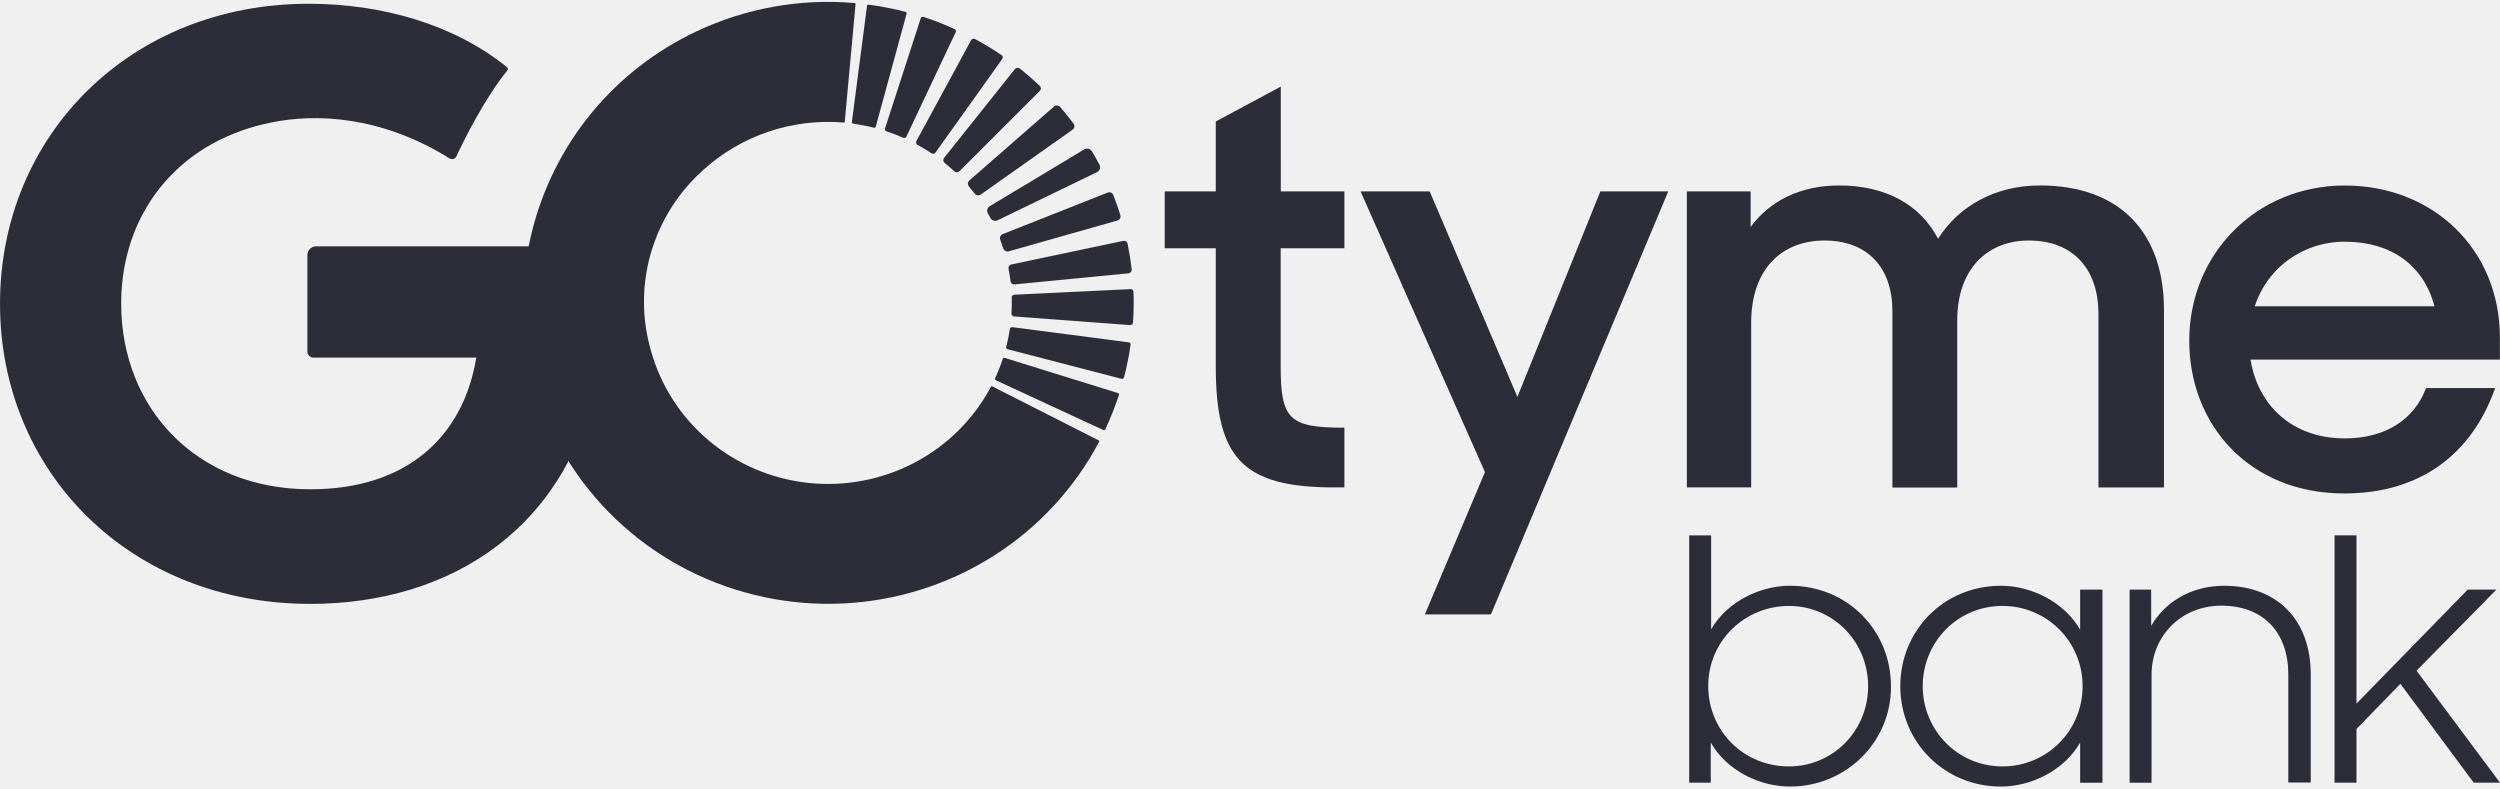
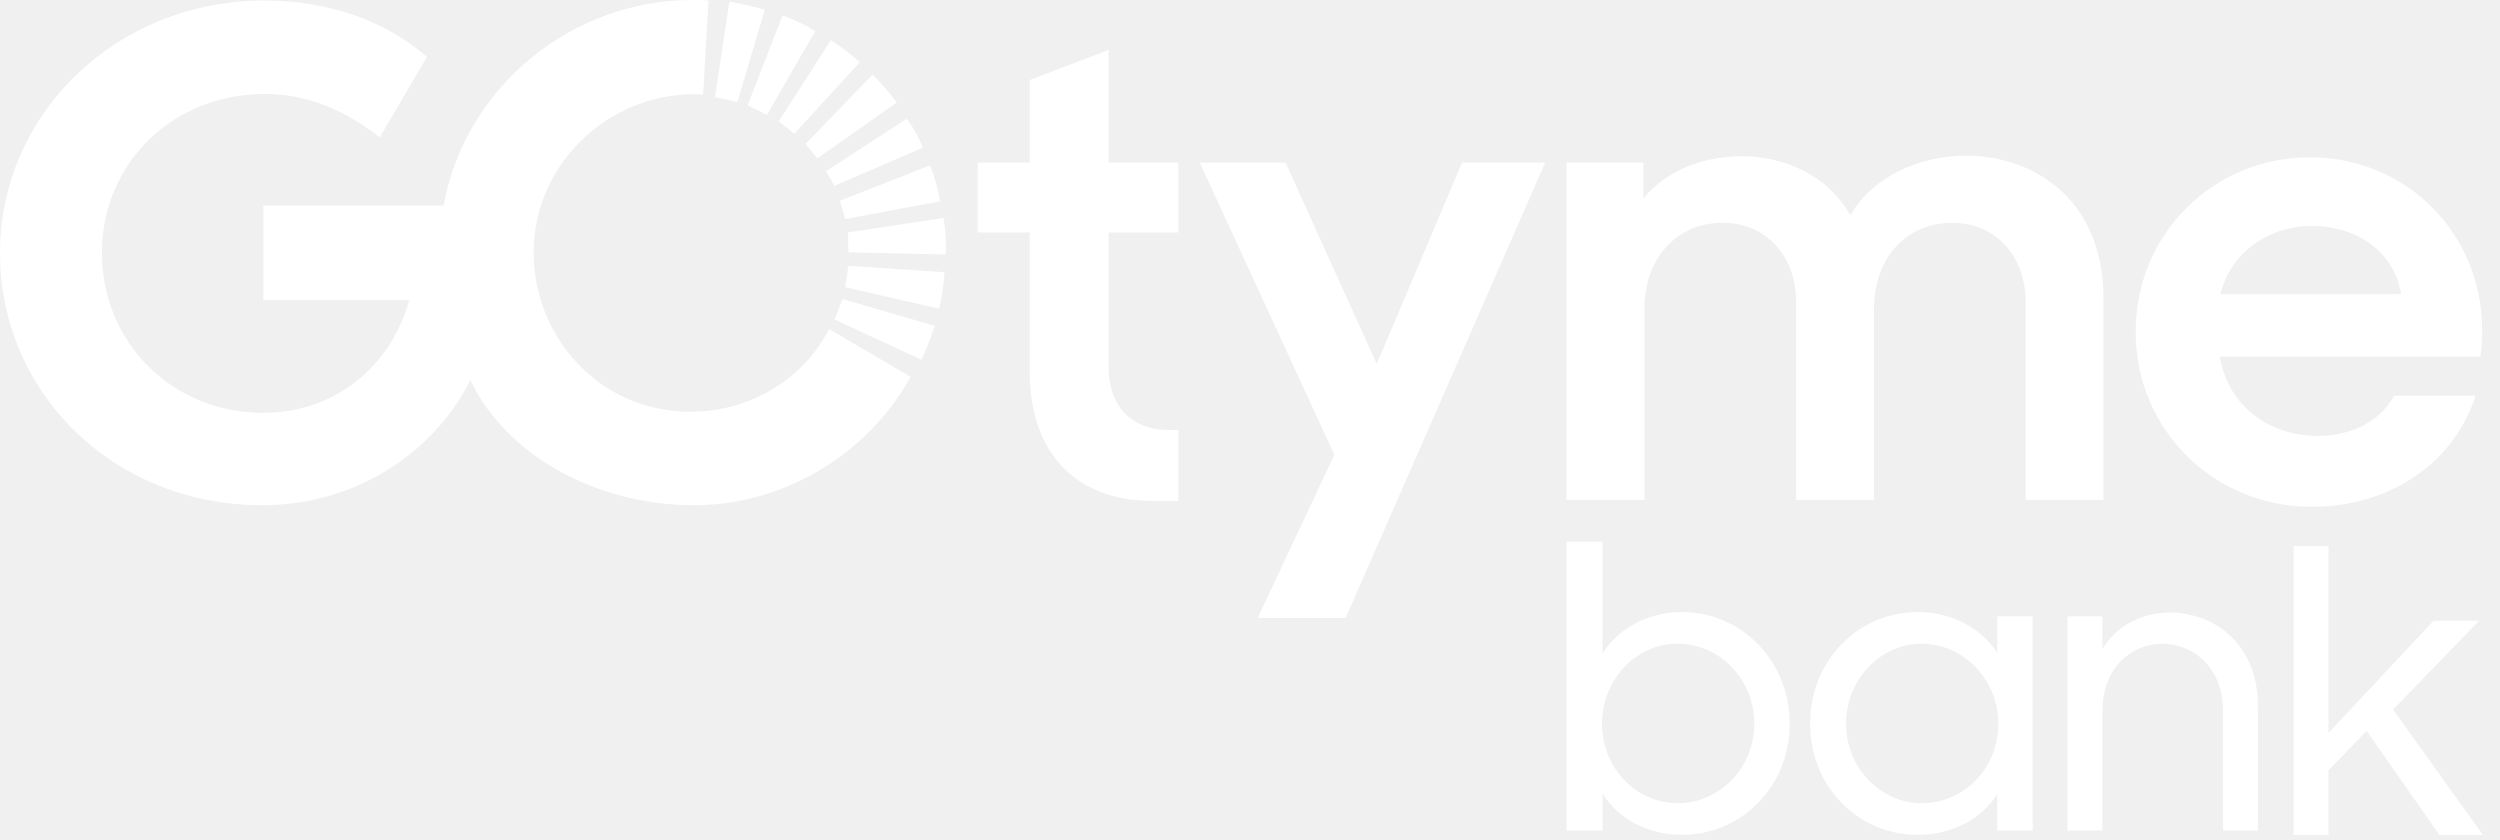
- <svg xmlns="http://www.w3.org/2000/svg" width="564" height="177.876" viewBox="0 0 264.583 83.046" version="1.1" id="svg8">
-   <defs id="defs2">
-     <clipPath clipPathUnits="userSpaceOnUse" id="clipPath1764">
-       <path d="m 55.08,734.712 h 108 v 41.863 h -108 z" id="path1762" />
-     </clipPath>
-     <clipPath clipPathUnits="userSpaceOnUse" id="clipPath1947">
-       <path d="m 458.625,716.925 h 101.4 v 43.2 h -101.4 z" id="path1945" />
-     </clipPath>
-     <clipPath clipPathUnits="userSpaceOnUse" id="clipPath1935">
-       <path d="m 464.625,721.347 h 95.4 v 32.477 h -95.4 z" id="path1933" />
-     </clipPath>
-     <clipPath id="clipPath1764-0" clipPathUnits="userSpaceOnUse">
-       <path id="path1762-6" d="m 55.08,734.712 h 108 v 41.863 h -108 z" />
-     </clipPath>
-     <clipPath id="clipPath1947-5" clipPathUnits="userSpaceOnUse">
-       <path id="path1945-1" d="m 458.625,716.925 h 101.4 v 43.2 h -101.4 z" />
-     </clipPath>
-     <clipPath id="clipPath1935-0" clipPathUnits="userSpaceOnUse">
-       <path id="path1933-3" d="m 464.625,721.347 h 95.4 v 32.477 h -95.4 z" />
+ <svg xmlns="http://www.w3.org/2000/svg" width="128" height="43" viewBox="0 0 128 43" fill="none">
+   <g clip-path="url(#clip0_5438_1679)">
+     <path d="M40.668 6.845L44.018 3.189C43.579 2.777 43.112 2.419 42.535 2.061L39.872 6.213L40.668 6.845ZM35.369 21.083C30.591 21.083 27.322 17.152 27.322 12.947C27.322 8.164 31.497 4.563 36 4.838L36.275 0.027C36 0 35.698 0 35.423 0C29.355 0 23.836 4.37 22.71 10.528H13.483V15.366H20.952C20.019 18.774 17.136 21.138 13.483 21.138C8.787 21.138 5.218 17.51 5.218 12.947C5.218 8.384 8.815 4.811 13.566 4.811C15.735 4.811 17.712 5.663 19.442 7.037L21.858 2.914C19.826 1.127 16.916 0.027 13.539 0.027C5.959 0.027 0 5.827 0 12.947C0 20.067 5.767 25.867 13.428 25.867C18.096 25.867 22.16 23.283 24.082 19.461C25.895 23.283 30.508 25.867 35.533 25.867C40.201 25.867 44.458 23.2 46.627 19.297L42.453 16.85C41.053 19.544 38.252 21.083 35.369 21.083ZM39.268 5.882L41.74 1.595C41.218 1.264 40.641 0.989 40.064 0.797L38.279 5.388L39.268 5.882ZM42.728 9.511L47.258 7.559C47.039 7.037 46.765 6.543 46.434 6.075L42.288 8.768L42.728 9.511ZM41.849 8.109L45.913 5.25C45.556 4.755 45.117 4.261 44.678 3.821L41.245 7.367L41.849 8.109ZM118.379 25.949C121.948 25.949 125.491 24.079 126.755 20.259H122.58C121.839 21.633 120.301 22.32 118.708 22.32C116.045 22.32 114.04 20.672 113.657 18.252H127.001C127.056 17.785 127.085 17.345 127.085 16.906C127.085 11.957 123.212 8.054 118.269 8.054C113.326 8.054 109.345 11.985 109.345 16.988C109.345 21.99 113.327 25.949 118.379 25.949ZM118.351 11.572C120.795 11.572 122.607 12.975 122.937 15.063H113.683C114.178 13.029 116.045 11.572 118.351 11.572ZM43.277 11.215L48.137 10.308C48.028 9.675 47.862 9.071 47.616 8.466L43.002 10.281L43.277 11.215ZM42.728 16.356L47.176 18.417C47.451 17.867 47.643 17.29 47.862 16.686L43.139 15.311L42.728 16.356ZM39.158 0.495C38.609 0.357 38.005 0.193 37.346 0.082L36.604 4.975L37.758 5.223L39.158 0.495ZM70.489 18.637L65.822 8.329H61.428L68.32 23.283L64.394 31.638H68.897L79.112 8.329H74.855L70.489 18.637ZM43.277 14.706L48.082 15.806C48.22 15.201 48.33 14.568 48.357 13.936L43.441 13.607L43.277 14.706ZM102.26 33.429C101.437 32.141 99.909 31.337 98.196 31.337C95.148 31.337 92.677 33.81 92.677 37.054C92.677 40.297 95.148 42.744 98.196 42.744C99.908 42.744 101.437 41.96 102.26 40.661V42.524H104.072V31.556H102.26V33.429ZM98.389 41.122C96.247 41.122 94.517 39.281 94.517 37.054C94.517 34.827 96.247 32.958 98.389 32.958C100.532 32.958 102.315 34.8 102.315 37.054C102.315 39.308 100.586 41.122 98.389 41.122ZM95.945 25.592V15.833C95.945 13.222 97.593 11.407 99.953 11.407C102.15 11.407 103.715 13.084 103.715 15.476V25.592H107.697V15.284C107.697 10.225 104.154 7.972 100.669 7.972C98.25 7.972 95.89 9.043 94.737 11.023C93.583 8.961 91.359 7.999 89.135 7.999C87.185 7.999 85.263 8.768 84.137 10.17V8.329H80.21V25.592H84.192V15.833C84.192 13.222 85.84 11.407 88.201 11.407C90.398 11.407 91.963 13.084 91.963 15.476V25.592H95.945ZM56.76 2.557L52.723 4.096V8.329H50.06V11.902H52.723V19.049C52.723 23.145 55.057 25.647 59.011 25.647H60.33V22.018H59.89C57.995 22.018 56.76 20.891 56.76 18.747V11.902H60.33V8.329H56.76V2.557ZM43.414 11.902L43.441 12.92L48.412 13.029C48.466 12.397 48.412 11.738 48.302 11.161L43.414 11.902ZM86.115 31.337C84.412 31.337 82.856 32.154 82.05 33.459V27.735H80.21V42.524H82.05V40.63C82.856 41.948 84.412 42.744 86.115 42.744C89.162 42.744 91.633 40.27 91.633 37.054C91.633 33.838 89.162 31.337 86.115 31.337ZM85.895 41.122C83.725 41.122 82.023 39.281 82.023 37.054C82.023 34.827 83.725 32.958 85.895 32.958C88.064 32.958 89.821 34.8 89.821 37.054C89.821 39.308 88.064 41.122 85.895 41.122ZM111.103 31.364C109.748 31.364 108.408 31.969 107.642 33.228V31.556H105.857V42.524H107.642V36.422C107.642 34.14 109.18 32.958 110.718 32.958C112.255 32.958 113.82 34.14 113.82 36.422V42.524H115.605V36.147C115.605 32.958 113.354 31.364 111.103 31.364ZM122.527 36.328L126.931 31.782H124.597L119.216 37.53V27.962H117.431V42.75H119.216V39.441L121.171 37.423L124.9 42.75H127.125L122.527 36.328Z" fill="white" />
+   </g>
+   <defs>
+     <clipPath id="clip0_5438_1679">
+       <rect width="127.125" height="42.75" fill="white" />
    </clipPath>
  </defs>
-   <g id="layer1" transform="translate(116.1152,-380.1552)">
-     <path style="fill:#2d2d3a;stroke-width:1.931" d="m 44.479,421.959 -9.286,-21.746 h -7.314 l 13.165,29.707 -6.36,15.06 h 6.991 l 18.766,-44.767 h -7.186 l -8.776,21.746 z m 55.267,-22.374 c -4.708,0 -8.584,2.194 -10.747,5.639 -1.844,-3.515 -5.408,-5.639 -10.493,-5.639 -4.073,0 -7.318,1.628 -9.347,4.392 v -3.766 h -6.748 v 31.327 h 6.806 v -17.41 c 0,-5.771 3.302,-8.716 7.758,-8.716 4.581,0 7.188,2.883 7.188,7.46 V 431.552 h 6.862 v -17.677 c 0,-5.581 3.31,-8.465 7.572,-8.465 4.753,0 7.374,3.075 7.374,7.773 v 18.366 h 6.933 v -18.807 c 0.004,-8.021 -4.51,-13.16 -13.16,-13.16 z m -80.312,-10.465 -6.881,3.694 v 7.397 H 7.15 v 6.018 h 5.404 v 12.528 c 0,9.778 2.926,12.785 12.592,12.785 h 1.02 v -6.321 c -5.848,0 -6.744,-0.879 -6.744,-6.518 v -12.476 h 6.744 v -6.014 h -6.73 z m 129.024,26.57 c 0,-9.336 -7.061,-16.101 -16.41,-16.101 -9.347,0 -16.468,7.208 -16.468,16.422 0,8.897 6.36,16.169 16.406,16.169 8.14,0 13.55,-4.262 15.964,-11.153 h -7.314 c -1.209,3.254 -4.197,5.324 -8.588,5.324 -5.593,0 -9.208,-3.513 -9.981,-8.337 h 26.391 z m -25.943,-3.322 a 9.768,9.768 0 0 1 3.652,-4.983 10.002,10.002 0 0 1 5.95,-1.844 c 4.77,0 8.27,2.445 9.413,6.827 z M -62.435,387.43 a 0.255,0.255 0 0 0 -0.029,-0.367 c -5.63,-4.548 -13.264,-6.709 -20.987,-6.709 -18.876,0 -32.663,13.93 -32.663,31.754 0,17.826 13.787,31.76 32.837,31.76 14.985,0 27.673,-8.198 30.489,-24.716 0.11,-0.642 0.203,-1.296 0.282,-1.96 v -0.073 l 0.058,-0.568 c 0,-0.051 0,-0.107 0.015,-0.158 0.022,-0.174 0.036,-0.351 0.051,-0.527 v -0.21 c 0.015,-0.166 0.029,-0.334 0.036,-0.5 l 0.022,-0.249 c 0,-0.158 0.022,-0.318 0.022,-0.479 0,-0.096 0,-0.193 0.015,-0.293 0,-0.153 0.015,-0.293 0.022,-0.454 v -3.393 c 0,-0.205 -0.015,-0.409 -0.022,-0.618 v -0.195 c 0,-0.23 -0.022,-0.458 -0.036,-0.685 v -0.139 c -0.015,-0.264 -0.036,-0.535 -0.058,-0.807 v -0.022 c -0.022,-0.319 -0.051,-0.641 -0.083,-0.964 a 0.917,0.917 0 0 0 -0.301,-0.593 0.942,0.942 0 0 0 -0.626,-0.242 h -29.261 a 0.941,0.941 0 0 0 -0.859,0.568 0.904,0.904 0 0 0 -0.073,0.352 v 10.228 c 0.002,0.168 0.073,0.328 0.191,0.446 a 0.657,0.657 0 0 0 0.454,0.188 h 17.231 c -1.406,8.492 -7.466,13.934 -17.563,13.934 -12.117,0 -20.019,-8.654 -20.019,-19.645 0,-7.049 3.268,-12.955 8.749,-16.396 0,0 0.344,-0.231 0.985,-0.569 1.881,-1.024 3.909,-1.758 6.016,-2.178 4.728,-1.024 11.773,-0.755 19.013,3.778 a 0.508,0.508 0 0 0 0.73,-0.258 c 0.782,-1.69 2.993,-6.139 5.359,-9.034 z m 65.775,28.756 -12.321,-1.607 a 0.238,0.238 0 0 0 -0.168,0.044 0.232,0.232 0 0 0 -0.089,0.149 18.428,18.428 0 0 1 -0.379,1.875 0.22,0.22 0 0 0 0.085,0.237 0.232,0.232 0 0 0 0.08,0.036 l 12.02,3.123 a 0.234,0.234 0 0 0 0.174,-0.022 0.226,0.226 0 0 0 0.108,-0.141 c 0.294,-1.132 0.521,-2.281 0.689,-3.438 A 0.226,0.226 0 0 0 3.339,416.185 Z M -10.255,405.327 c 0.118,0.309 0.228,0.624 0.328,0.937 a 0.464,0.464 0 0 0 0.568,0.293 l 11.497,-3.26 a 0.462,0.462 0 0 0 0.338,-0.401 0.454,0.454 0 0 0 -0.023,-0.183 29.881,29.881 0 0 0 -0.742,-2.117 0.456,0.456 0 0 0 -0.243,-0.251 0.467,0.467 0 0 0 -0.352,-0.007 l -11.101,4.392 a 0.469,0.469 0 0 0 -0.263,0.245 0.456,0.456 0 0 0 -0.007,0.355 z m 0.873,3.059 c 0.087,0.444 0.158,0.879 0.215,1.338 0.015,0.096 0.058,0.188 0.141,0.251 a 0.386,0.386 0 0 0 0.278,0.08 l 12.059,-1.17 a 0.388,0.388 0 0 0 0.259,-0.137 0.373,0.373 0 0 0 0.085,-0.278 30.788,30.788 0 0 0 -0.435,-2.729 0.375,0.375 0 0 0 -0.166,-0.242 0.386,0.386 0 0 0 -0.29,-0.051 l -11.848,2.499 a 0.384,0.384 0 0 0 -0.239,0.162 0.373,0.373 0 0 0 -0.058,0.28 z m 0.342,3.051 c 0.015,0.564 0.006,1.126 -0.029,1.686 a 0.292,0.292 0 0 0 0.296,0.323 l 12.24,0.915 a 0.317,0.317 0 0 0 0.228,-0.077 0.303,0.303 0 0 0 0.104,-0.215 31.595,31.595 0 0 0 0.048,-3.221 0.29,0.29 0 0 0 -0.201,-0.278 0.303,0.303 0 0 0 -0.122,-0.015 l -12.271,0.589 c -0.077,0 -0.155,0.036 -0.209,0.087 a 0.29,0.29 0 0 0 -0.085,0.207 z m 11.244,10.118 -12.001,-3.727 a 0.16,0.16 0 0 0 -0.116,0.015 0.155,0.155 0 0 0 -0.077,0.089 18.629,18.629 0 0 1 -0.811,2.063 0.149,0.149 0 0 0 0.022,0.166 0.155,0.155 0 0 0 0.051,0.036 l 11.387,5.272 a 0.156,0.156 0 0 0 0.204,-0.075 31.943,31.943 0 0 0 1.441,-3.642 0.151,0.151 0 0 0 -0.009,-0.116 0.155,0.155 0 0 0 -0.091,-0.074 z M -11.362,401.776 a 0.56,0.56 0 0 0 -0.205,0.759 l 0.139,0.249 0.137,0.251 a 0.585,0.585 0 0 0 0.761,0.234 l 10.52,-5.099 a 0.572,0.572 0 0 0 0.293,-0.332 0.556,0.556 0 0 0 -0.036,-0.439 24.546,24.546 0 0 0 -0.802,-1.441 0.603,0.603 0 0 0 -0.799,-0.197 z" id="path1829" />
-     <path style="fill:#2d2d3a;stroke-width:1.931" d="m -11.128,420.833 a 0.083,0.083 0 0 0 -0.058,-0.006 0.079,0.079 0 0 0 -0.044,0.036 19.297,19.297 0 0 1 -8.061,8.038 19.682,19.682 0 0 1 -11.255,2.163 19.585,19.585 0 0 1 -10.535,-4.467 19.129,19.129 0 0 1 -6.147,-9.54 18.573,18.573 0 0 1 -0.004,-10.315 18.797,18.797 0 0 1 5.512,-8.768 19.564,19.564 0 0 1 6.92,-4.079 c 2.571,-0.869 5.297,-1.199 8.005,-0.969 a 0.077,0.077 0 0 0 0.051,-0.015 0.077,0.077 0 0 0 0.029,-0.051 l 1.149,-12.499 a 0.077,0.077 0 0 0 -0.022,-0.051 0.077,0.077 0 0 0 -0.051,-0.029 32.53,32.53 0 0 0 -16.817,3.021 c -17.476,8.301 -23.668,29.935 -13.152,45.995 a 32.159,32.159 0 0 0 12.372,11.039 32.718,32.718 0 0 0 16.31,3.488 32.654,32.654 0 0 0 15.9,-4.996 32.03,32.03 0 0 0 11.252,-12.148 0.077,0.077 0 0 0 -0.036,-0.102 z" id="path1831" />
-     <path style="fill:#2d2d3a;stroke-width:1.931" d="m -14.957,383.332 -5.241,11.101 a 0.236,0.236 0 0 1 -0.298,0.112 19.751,19.751 0 0 0 -1.806,-0.691 0.23,0.23 0 0 1 -0.137,-0.116 0.222,0.222 0 0 1 -0.015,-0.177 l 3.781,-11.667 a 0.226,0.226 0 0 1 0.116,-0.137 0.234,0.234 0 0 1 0.182,-0.015 c 1.124,0.373 2.225,0.807 3.302,1.298 a 0.226,0.226 0 0 1 0.114,0.293 z m 2.01,17.132 a 23.237,23.237 0 0 0 -0.626,-0.778 0.45,0.45 0 0 1 0.051,-0.634 l 8.949,-7.816 a 0.469,0.469 0 0 1 0.661,0.044 c 0.487,0.566 0.958,1.151 1.414,1.757 a 0.454,0.454 0 0 1 -0.101,0.643 l -9.724,6.868 a 0.465,0.465 0 0 1 -0.62,-0.087 z m -2.167,-2.372 a 16.47,16.47 0 0 0 -1.029,-0.896 0.377,0.377 0 0 1 -0.058,-0.527 l 7.486,-9.392 a 0.382,0.382 0 0 1 0.259,-0.143 0.392,0.392 0 0 1 0.286,0.077 c 0.724,0.587 1.425,1.197 2.099,1.829 a 0.379,0.379 0 0 1 0.085,0.415 0.379,0.379 0 0 1 -0.085,0.123 l -8.507,8.503 a 0.39,0.39 0 0 1 -0.533,0.007 z m -2.433,-1.924 a 18.405,18.405 0 0 0 -1.456,-0.879 0.295,0.295 0 0 1 -0.155,-0.177 0.29,0.29 0 0 1 0.029,-0.232 l 5.79,-10.67 a 0.292,0.292 0 0 1 0.182,-0.15 0.301,0.301 0 0 1 0.237,0.029 c 0.96,0.515 1.893,1.081 2.793,1.692 a 0.295,0.295 0 0 1 0.134,0.197 0.29,0.29 0 0 1 -0.058,0.231 l -7.053,9.886 a 0.313,0.313 0 0 1 -0.328,0.126 0.317,0.317 0 0 1 -0.116,-0.051 z m -2.615,-14.778 -3.268,11.974 a 0.147,0.147 0 0 1 -0.073,0.095 0.155,0.155 0 0 1 -0.118,0.015 c -0.724,-0.185 -1.46,-0.328 -2.202,-0.433 a 0.155,0.155 0 0 1 -0.101,-0.058 0.151,0.151 0 0 1 -0.036,-0.108 l 1.603,-12.296 a 0.151,0.151 0 0 1 0.058,-0.102 0.155,0.155 0 0 1 0.116,-0.029 c 1.309,0.174 2.609,0.428 3.89,0.759 a 0.155,0.155 0 0 1 0.122,0.123 0.149,0.149 0 0 1 -0.002,0.058 z m 151.118,55.224 v 26.171 h 2.323 v -5.678 l 4.647,-4.78 7.762,10.464 h 2.781 l -8.836,-11.854 8.461,-8.584 h -3.036 l -11.779,12.061 v -17.799 z m -19.407,5.738 h -2.281 v 20.44 h 2.323 v -11.418 c 0,-4.17 3.192,-7.319 7.381,-7.319 4.521,0 7.092,2.901 7.092,7.275 v 11.445 h 2.375 v -11.427 c 0,-5.856 -3.61,-9.399 -9.164,-9.399 -3.526,0 -6.304,1.757 -7.723,4.249 l -0.004,-3.843 z m -24.176,10.224 c 0,-4.703 3.731,-8.492 8.418,-8.492 a 8.445,8.445 0 0 1 8.499,8.492 8.445,8.445 0 0 1 -8.499,8.49 c -4.687,0 -8.418,-3.805 -8.418,-8.49 z m -2.375,0 c 0,5.856 4.604,10.624 10.659,10.624 3.152,0 6.674,-1.674 8.376,-4.658 v 4.251 h 2.362 v -20.44 h -2.362 v 4.253 c -1.701,-2.984 -5.224,-4.658 -8.376,-4.658 -6.099,0 -10.659,4.78 -10.659,10.628 z m -20.321,0 a 8.291,8.291 0 0 1 0.624,-3.248 c 0.425,-1.031 1.053,-1.968 1.848,-2.758 a 8.53,8.53 0 0 1 2.783,-1.842 8.633,8.633 0 0 1 3.289,-0.643 c 4.685,0 8.374,3.807 8.374,8.492 0,4.683 -3.689,8.49 -8.374,8.49 -4.853,0 -8.544,-3.805 -8.544,-8.49 z m -2.02,-15.96 v 26.171 h 2.283 v -4.245 c 1.7,2.982 5.178,4.656 8.378,4.656 a 10.803,10.803 0 0 0 4.117,-0.801 10.68,10.68 0 0 0 3.484,-2.306 10.51,10.51 0 0 0 2.312,-3.453 10.375,10.375 0 0 0 0.78,-4.063 c 0,-5.856 -4.564,-10.628 -10.693,-10.628 -3.154,0 -6.638,1.674 -8.339,4.616 v -9.946 z" id="path1833" />
-   </g>
</svg>
